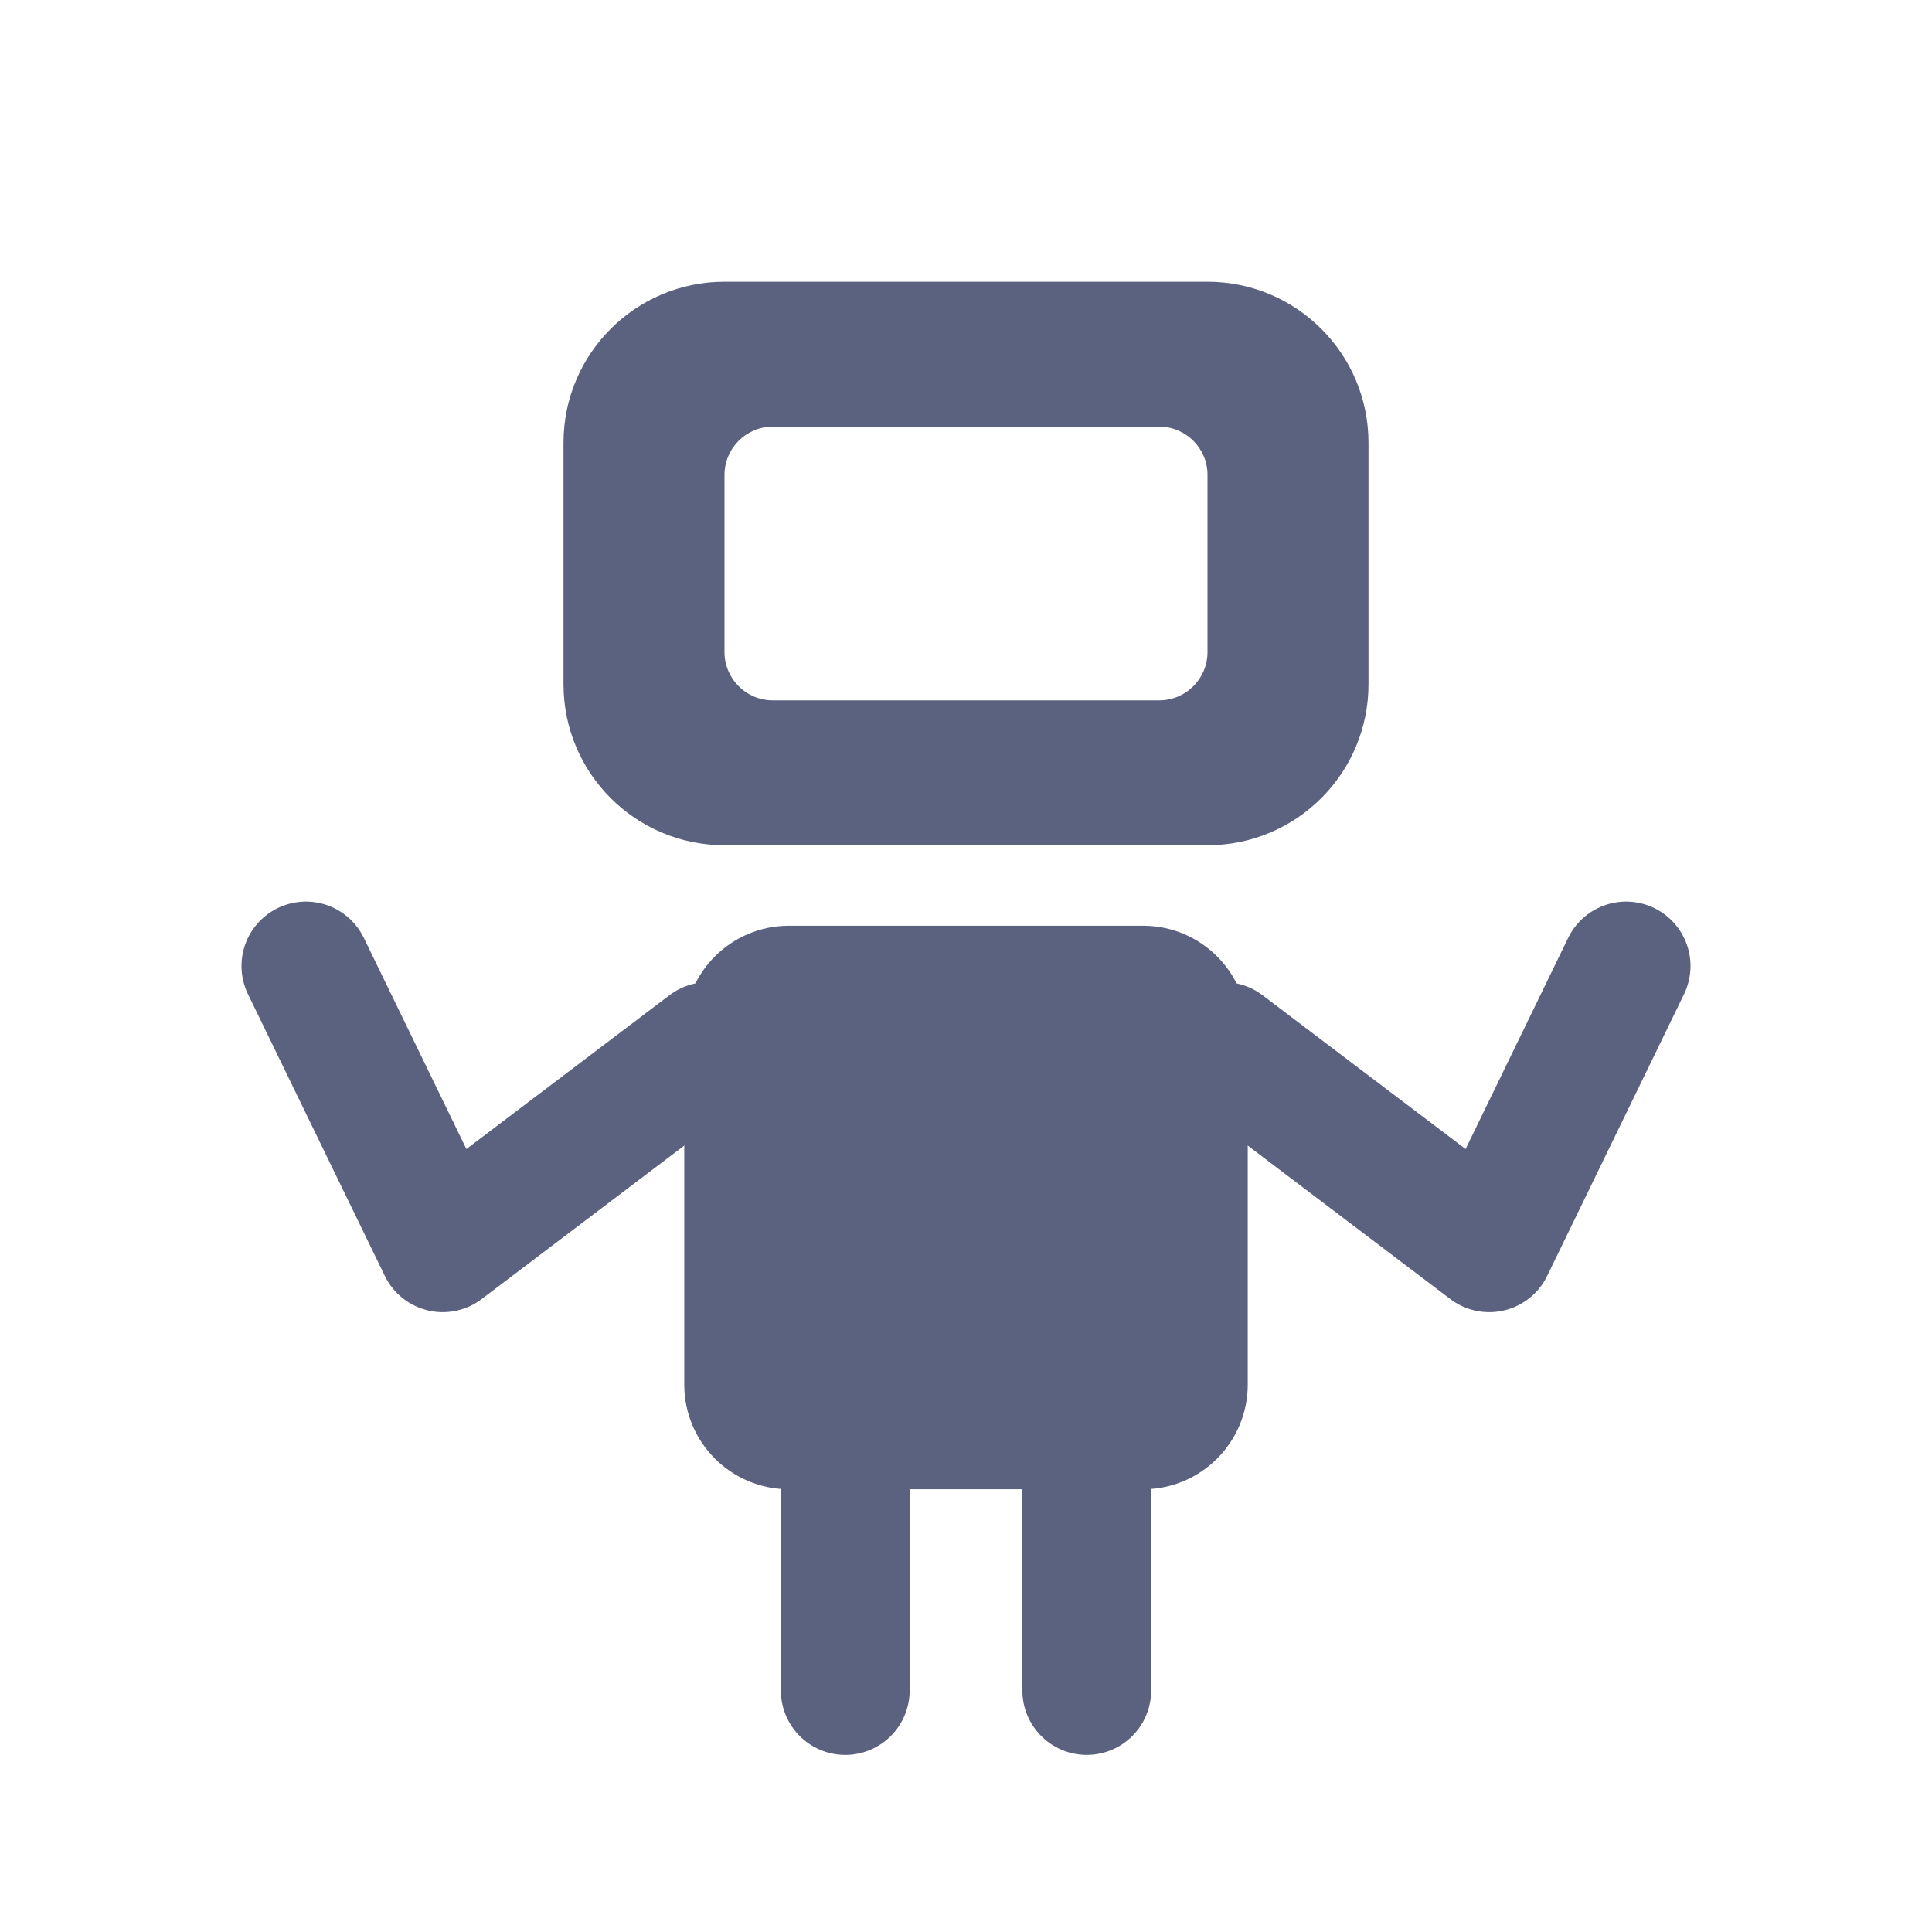
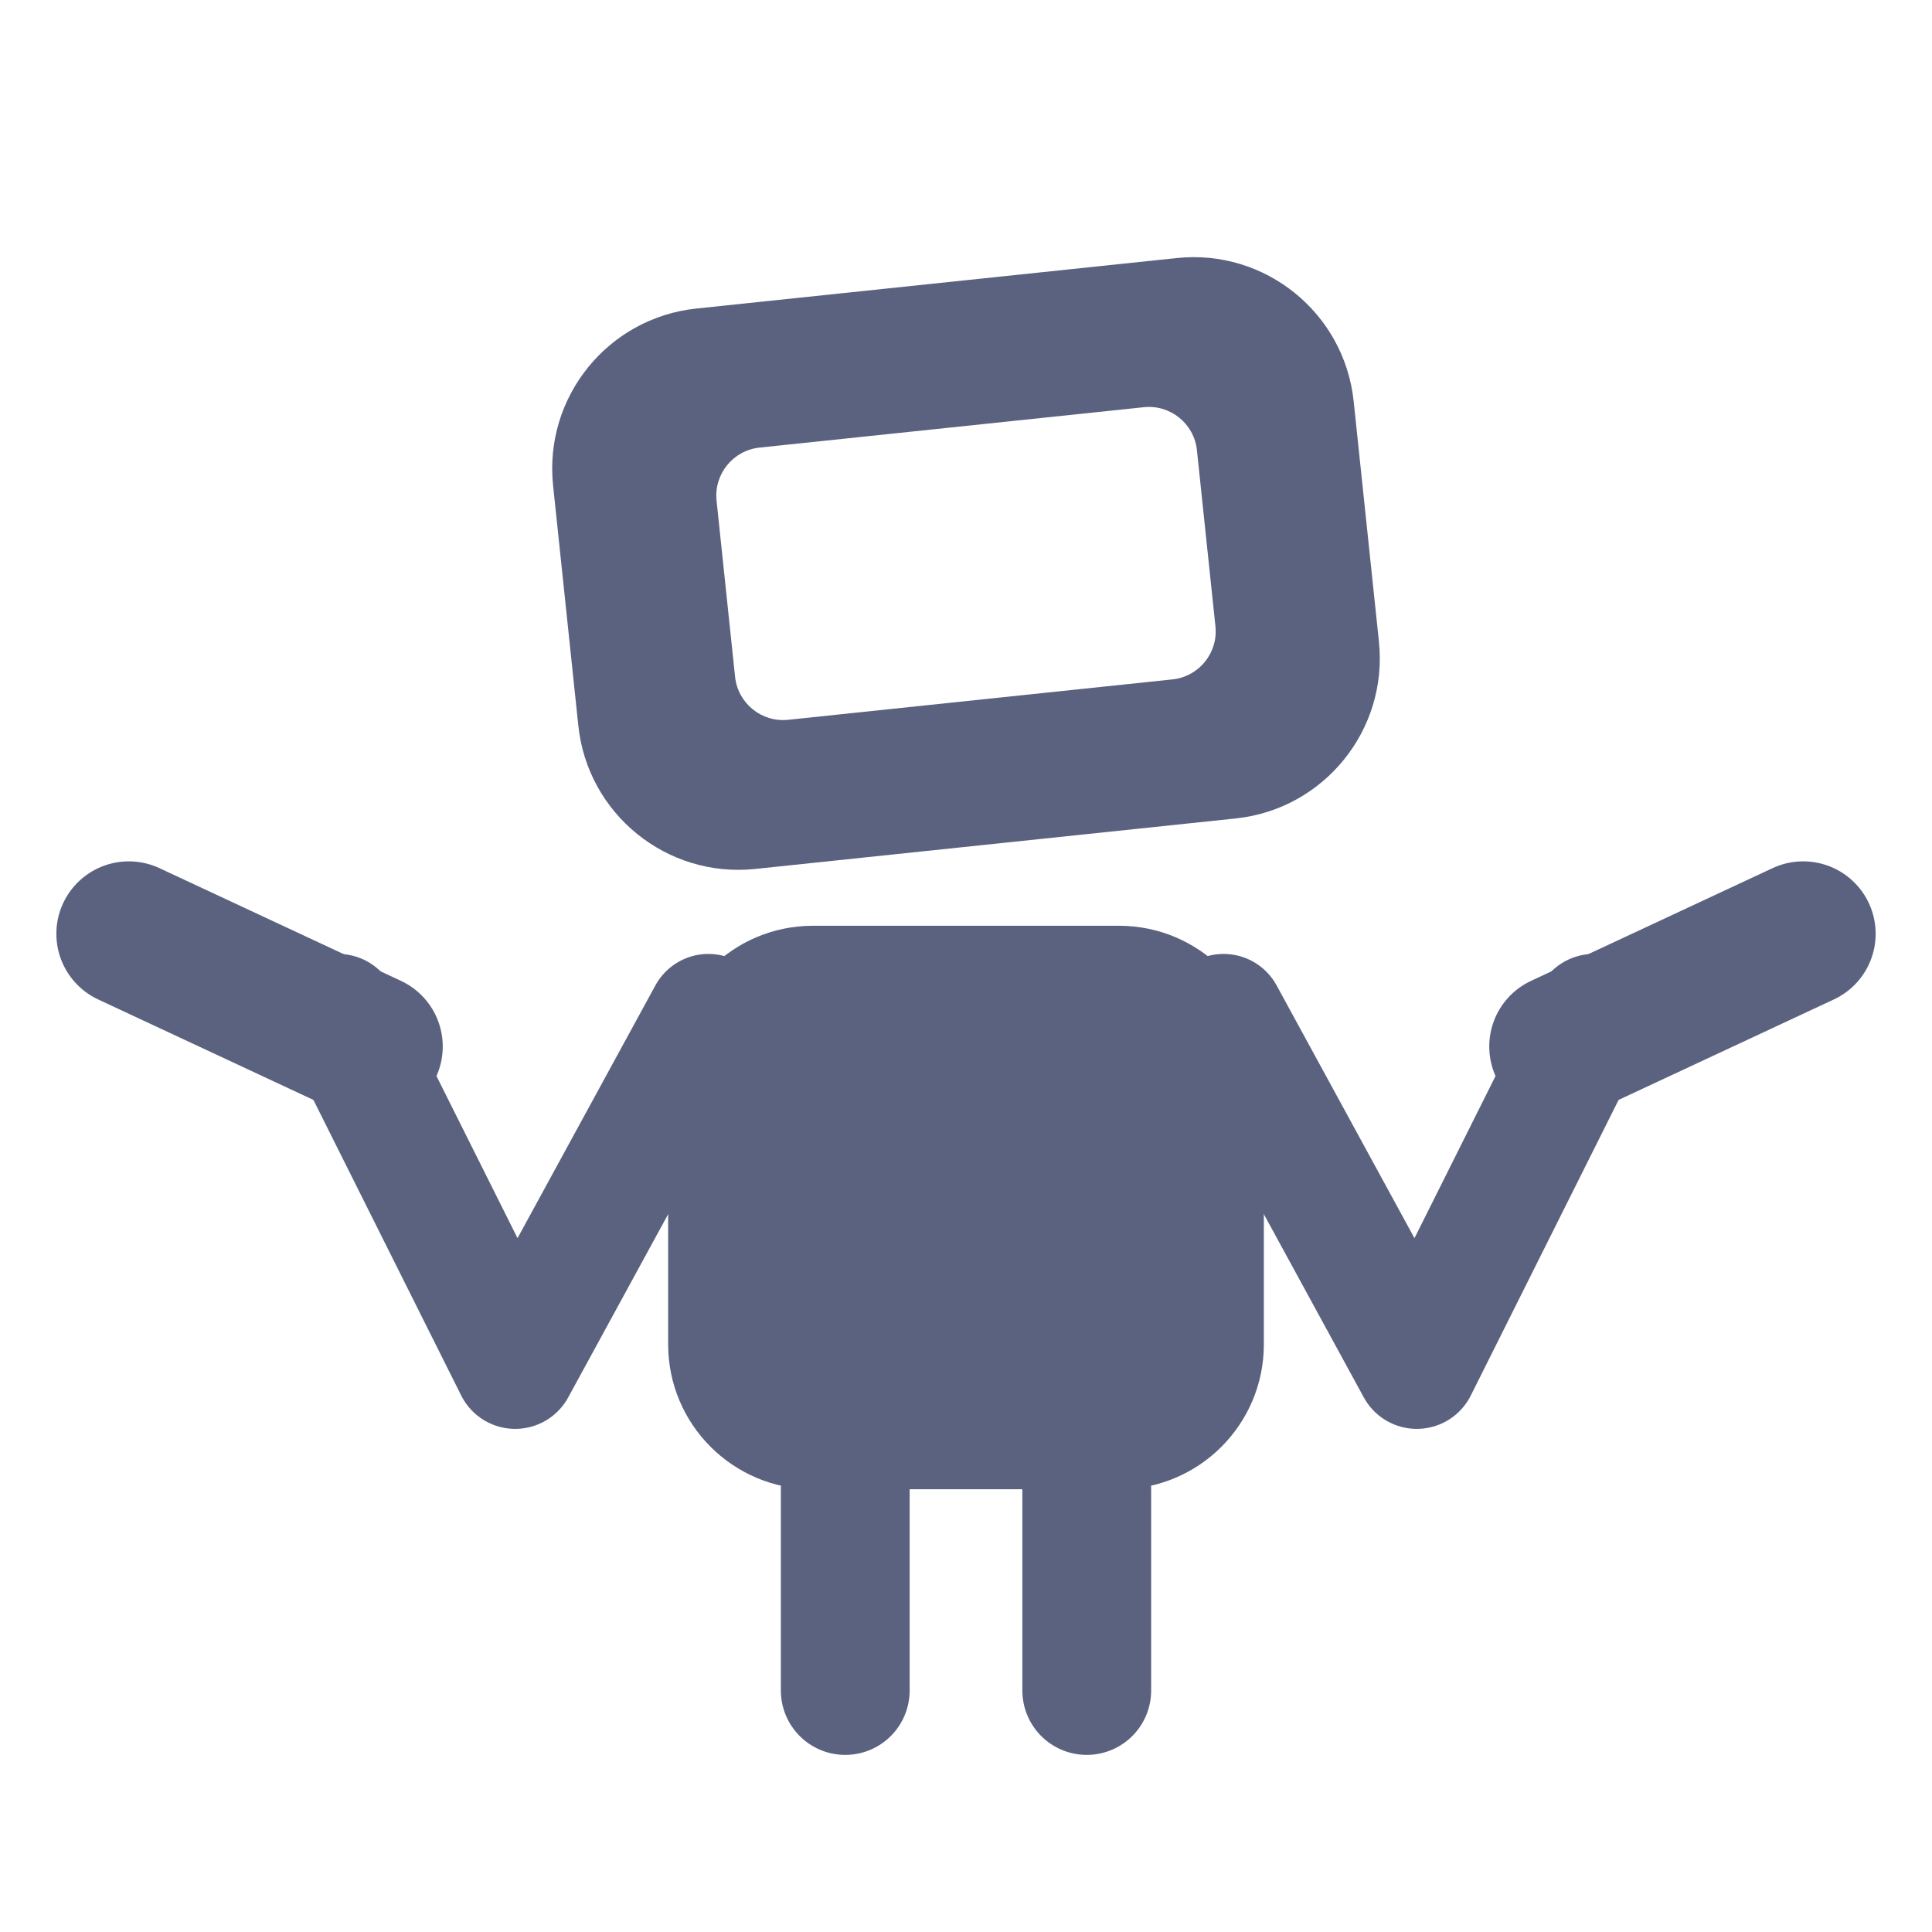
<svg xmlns="http://www.w3.org/2000/svg" viewBox="0 0 24 24">
  <g fill="#5b6280" stroke="#5b6280" stroke-linecap="round" stroke-linejoin="round">
-     <path fill-rule="evenodd" stroke="none" d="M9 3.5h6a2 2 0 0 1 2 2v3a2 2 0 0 1-2 2H9a2 2 0 0 1-2-2v-3a2 2 0 0 1 2-2Zm.6 1.8a.6.6 0 0 0-.6.6v2.2a.6.6 0 0 0 .6.6h4.8a.6.6 0 0 0 .6-.6V5.9a.6.6 0 0 0-.6-.6Z" />
-     <rect x="8.5" y="11.5" width="7" height="7" rx="1.3" stroke="none" />
-     <path d="M8.8 13 5.5 15.5 3.8 12M15.2 13l3.3 2.5 1.7-3.5" fill="none" stroke-width="1.6" />
+     <g transform="rotate(-6 12 7)">
+       <path fill-rule="evenodd" stroke="none" d="M9 3.5h6a2 2 0 0 1 2 2v3a2 2 0 0 1-2 2H9a2 2 0 0 1-2-2v-3a2 2 0 0 1 2-2Zm.6 1.8a.6.6 0 0 0-.6.6v2.2a.6.6 0 0 0 .6.6h4.8a.6.6 0 0 0 .6-.6V5.9a.6.6 0 0 0-.6-.6Z" />
+     </g>
+     <rect x="8.3" y="11.5" width="7.4" height="7" rx="1.8" stroke="none" />
+     <path d="M8.8 12.6 6.4 17 4.2 12.6M15.2 12.6l2.4 4.4 2.2-4.4" fill="none" stroke-width="1.5" />
+     <path d="M4.6 13 1.6 11.6M19.4 13l3-1.4" fill="none" stroke-width="1.8" />
    <path d="M10.5 18.5v2.5M13.5 18.5v2.5" fill="none" stroke-width="1.6" />
  </g>
</svg>
